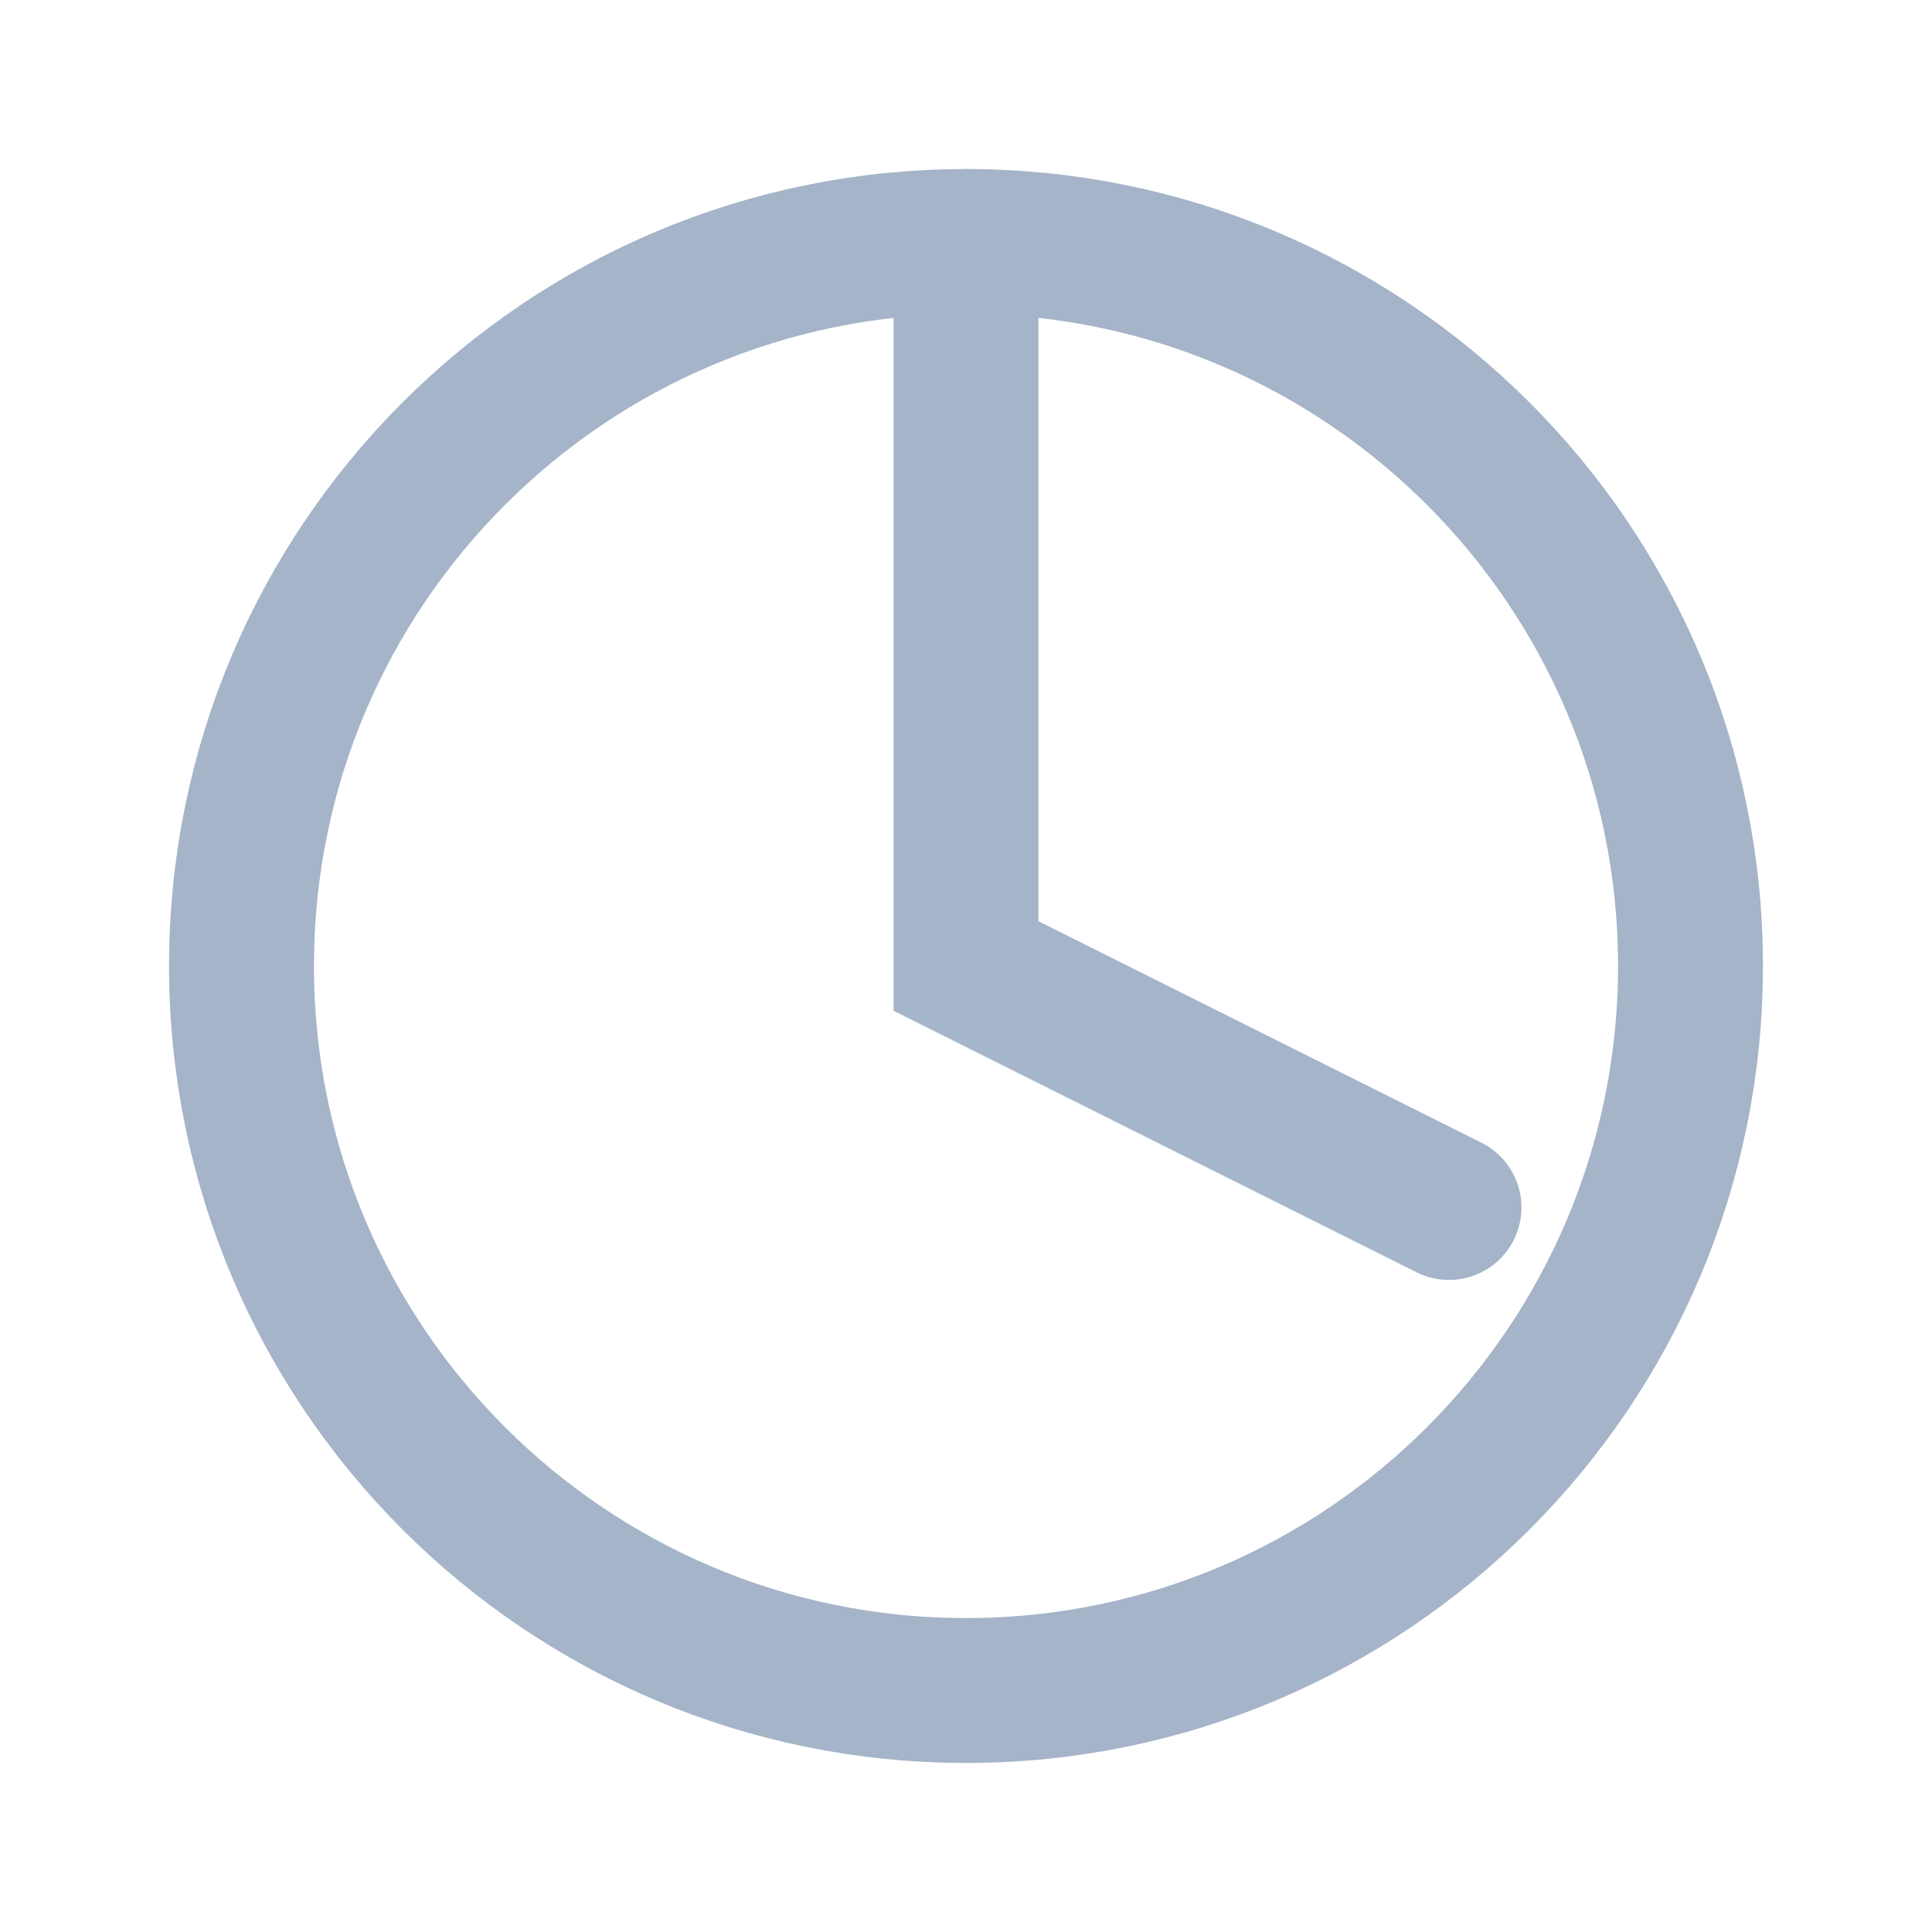
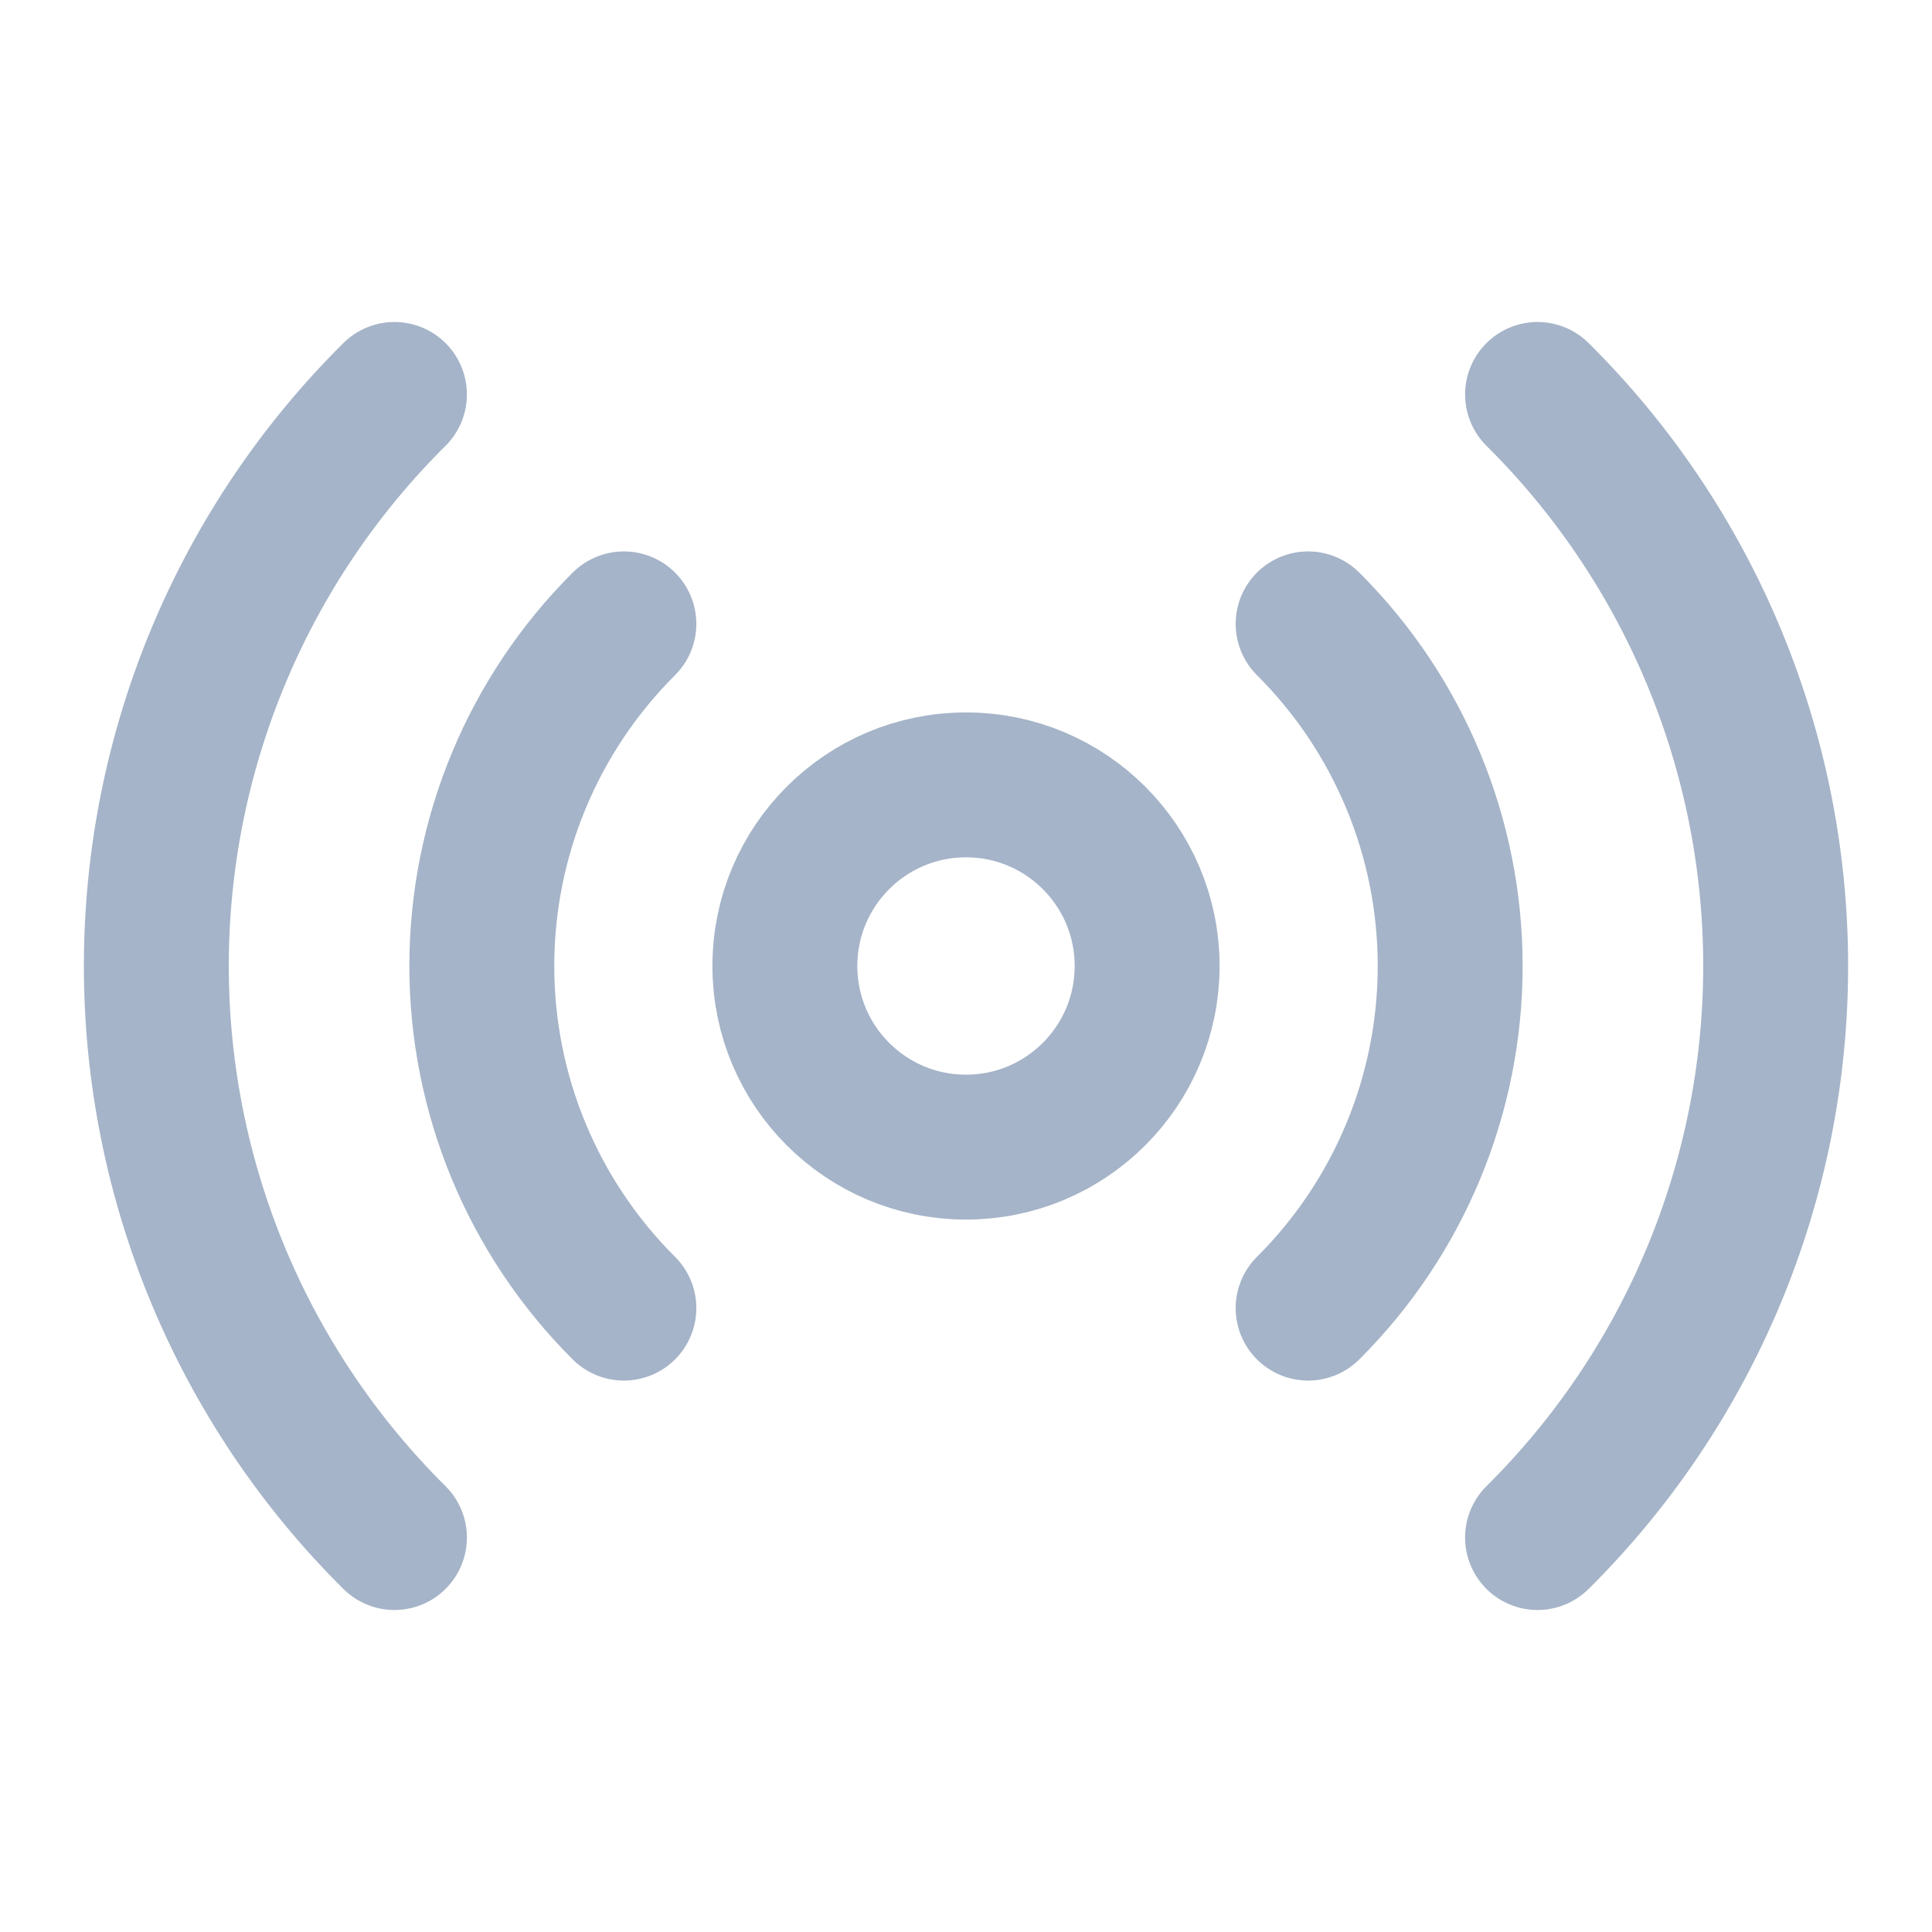
- <svg xmlns="http://www.w3.org/2000/svg" viewBox="0 0 24 24" fill="none" stroke="#a5b4c8" stroke-width="1.8" stroke-linecap="round">
-   <circle cx="12" cy="12" r="9" />
-   <path d="M12 3v9l6 3" />
+ <svg xmlns="http://www.w3.org/2000/svg" viewBox="0 0 24 24" fill="none" stroke="#a5b4c8" stroke-width="1.8" stroke-linecap="round" stroke-linejoin="round">
+   <circle cx="12" cy="12" r="2.25" />
+   <path d="M7.75 7.75a6 6 0 0 0 0 8.5M16.25 7.75a6 6 0 0 1 0 8.5" />
+   <path d="M4.9 4.9a10 10 0 0 0 0 14.2M19.1 4.9a10 10 0 0 1 0 14.2" />
</svg>
